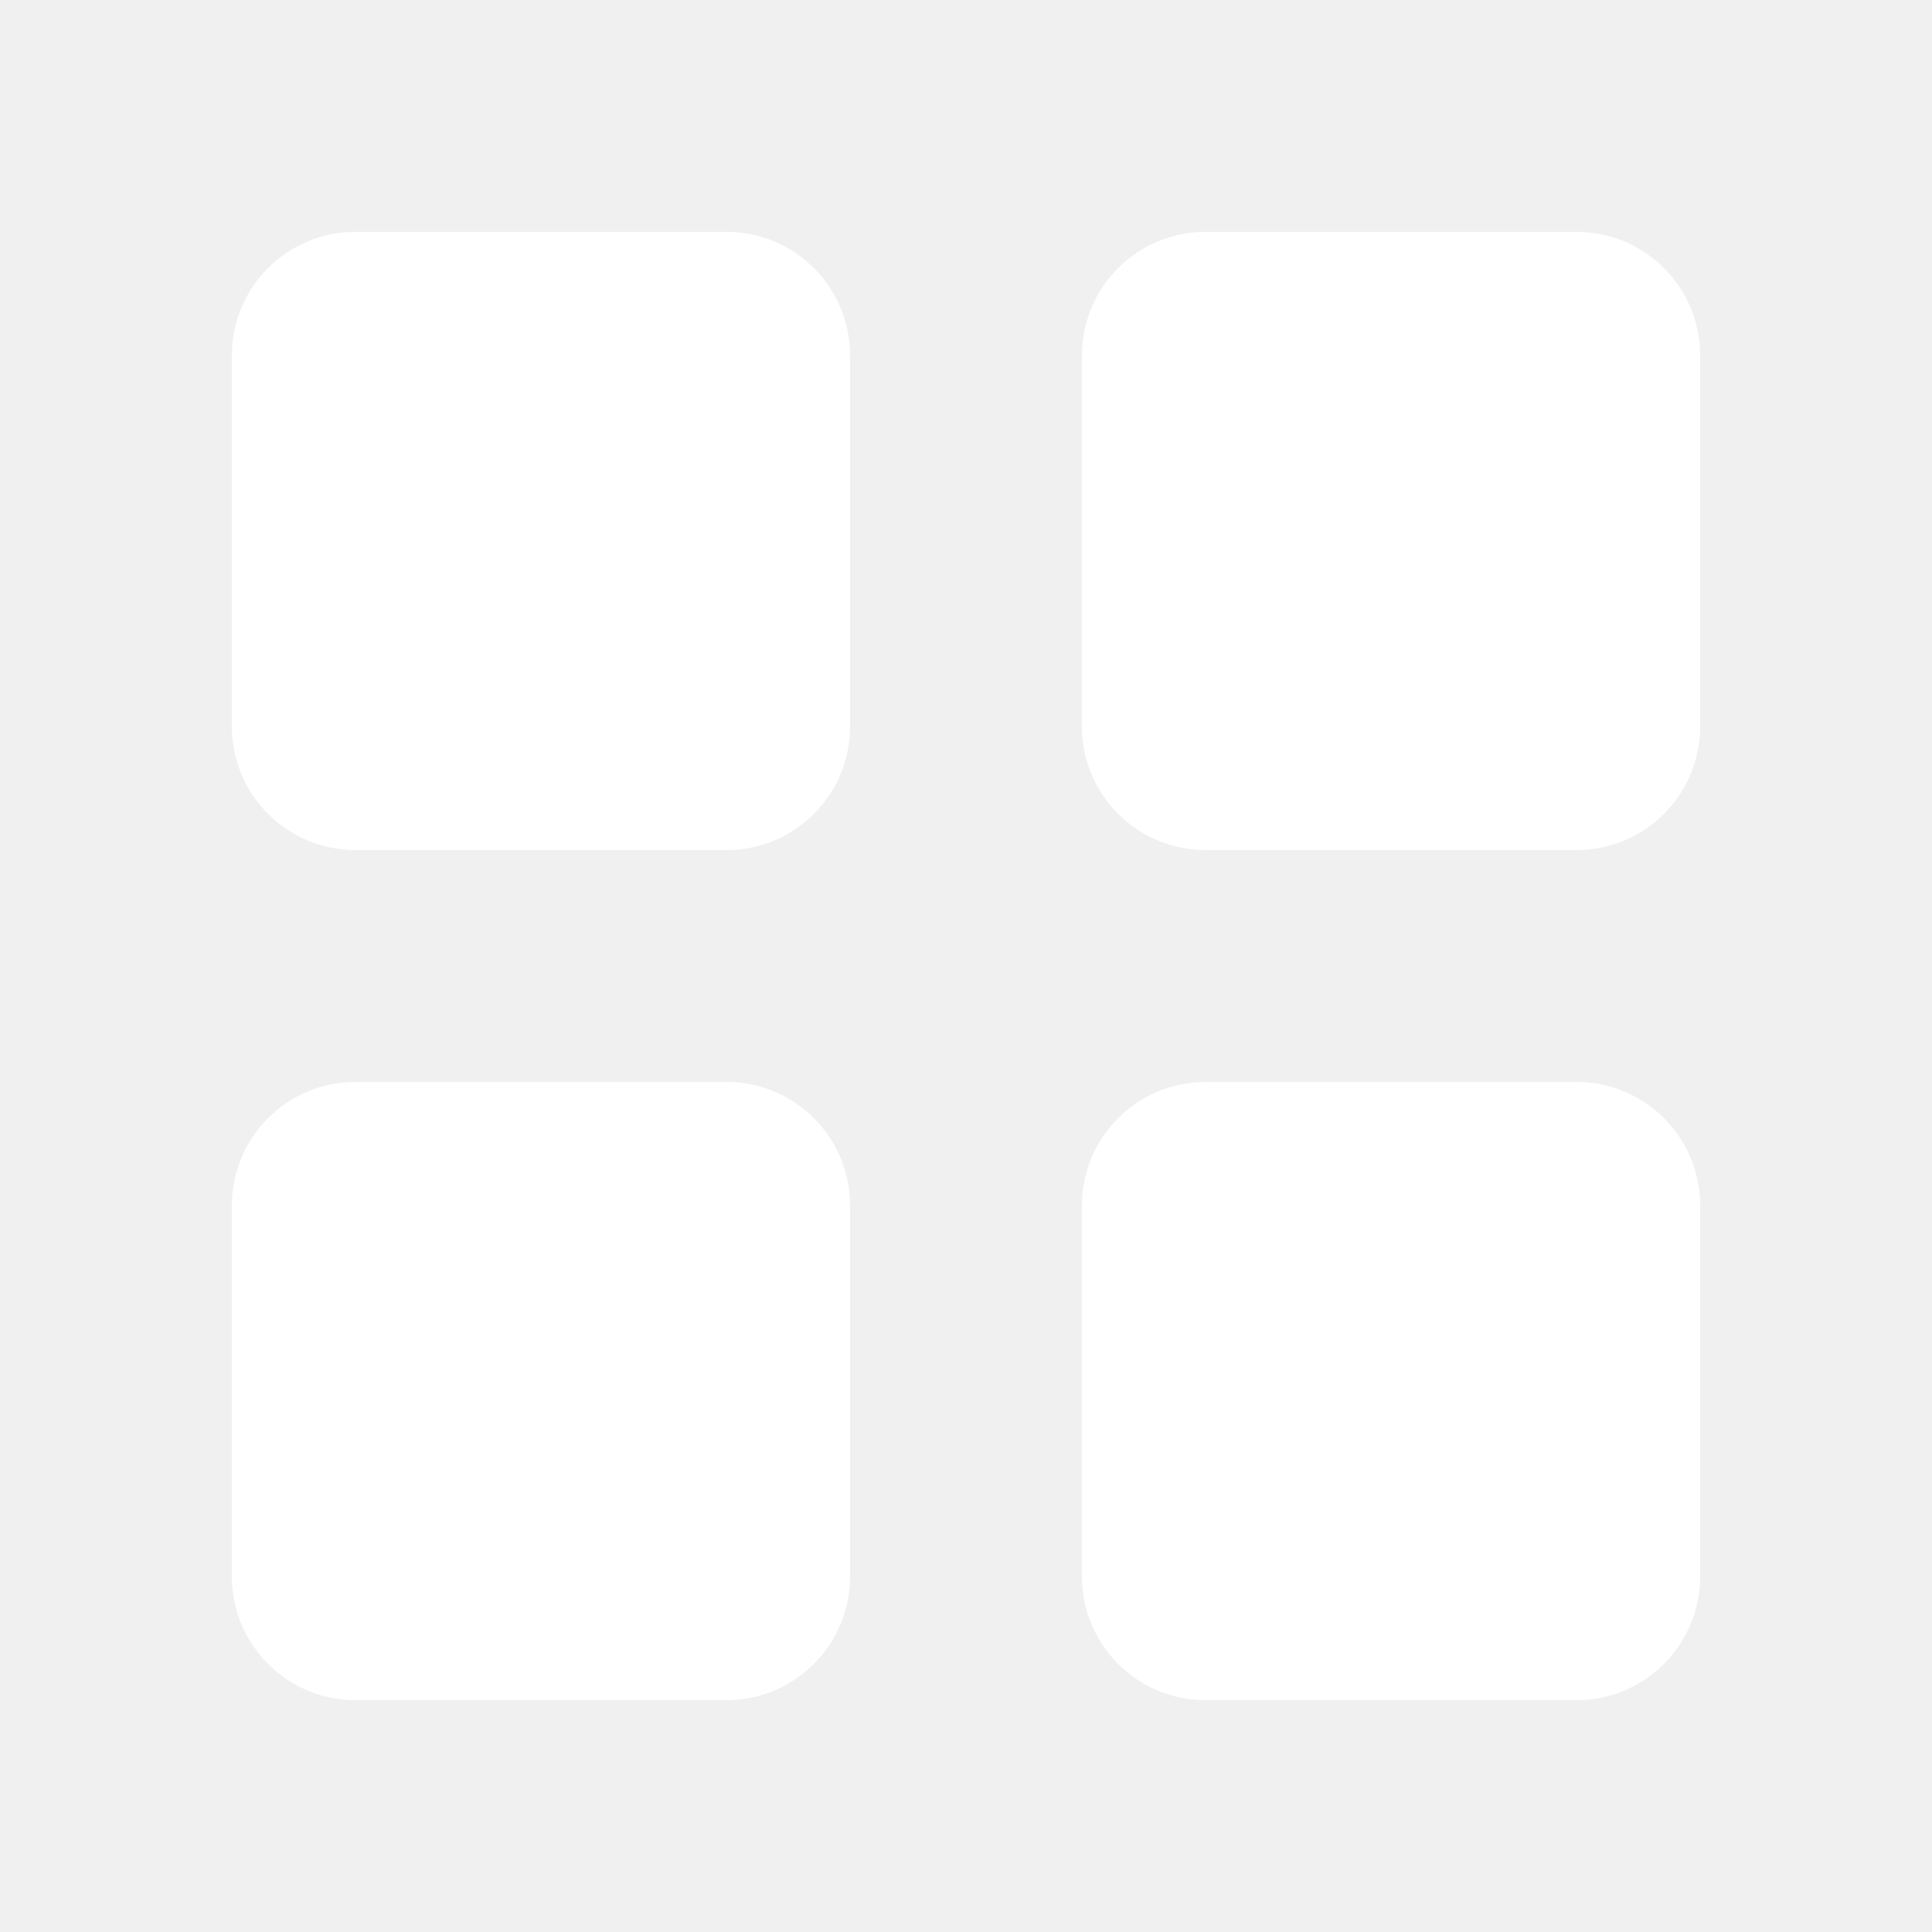
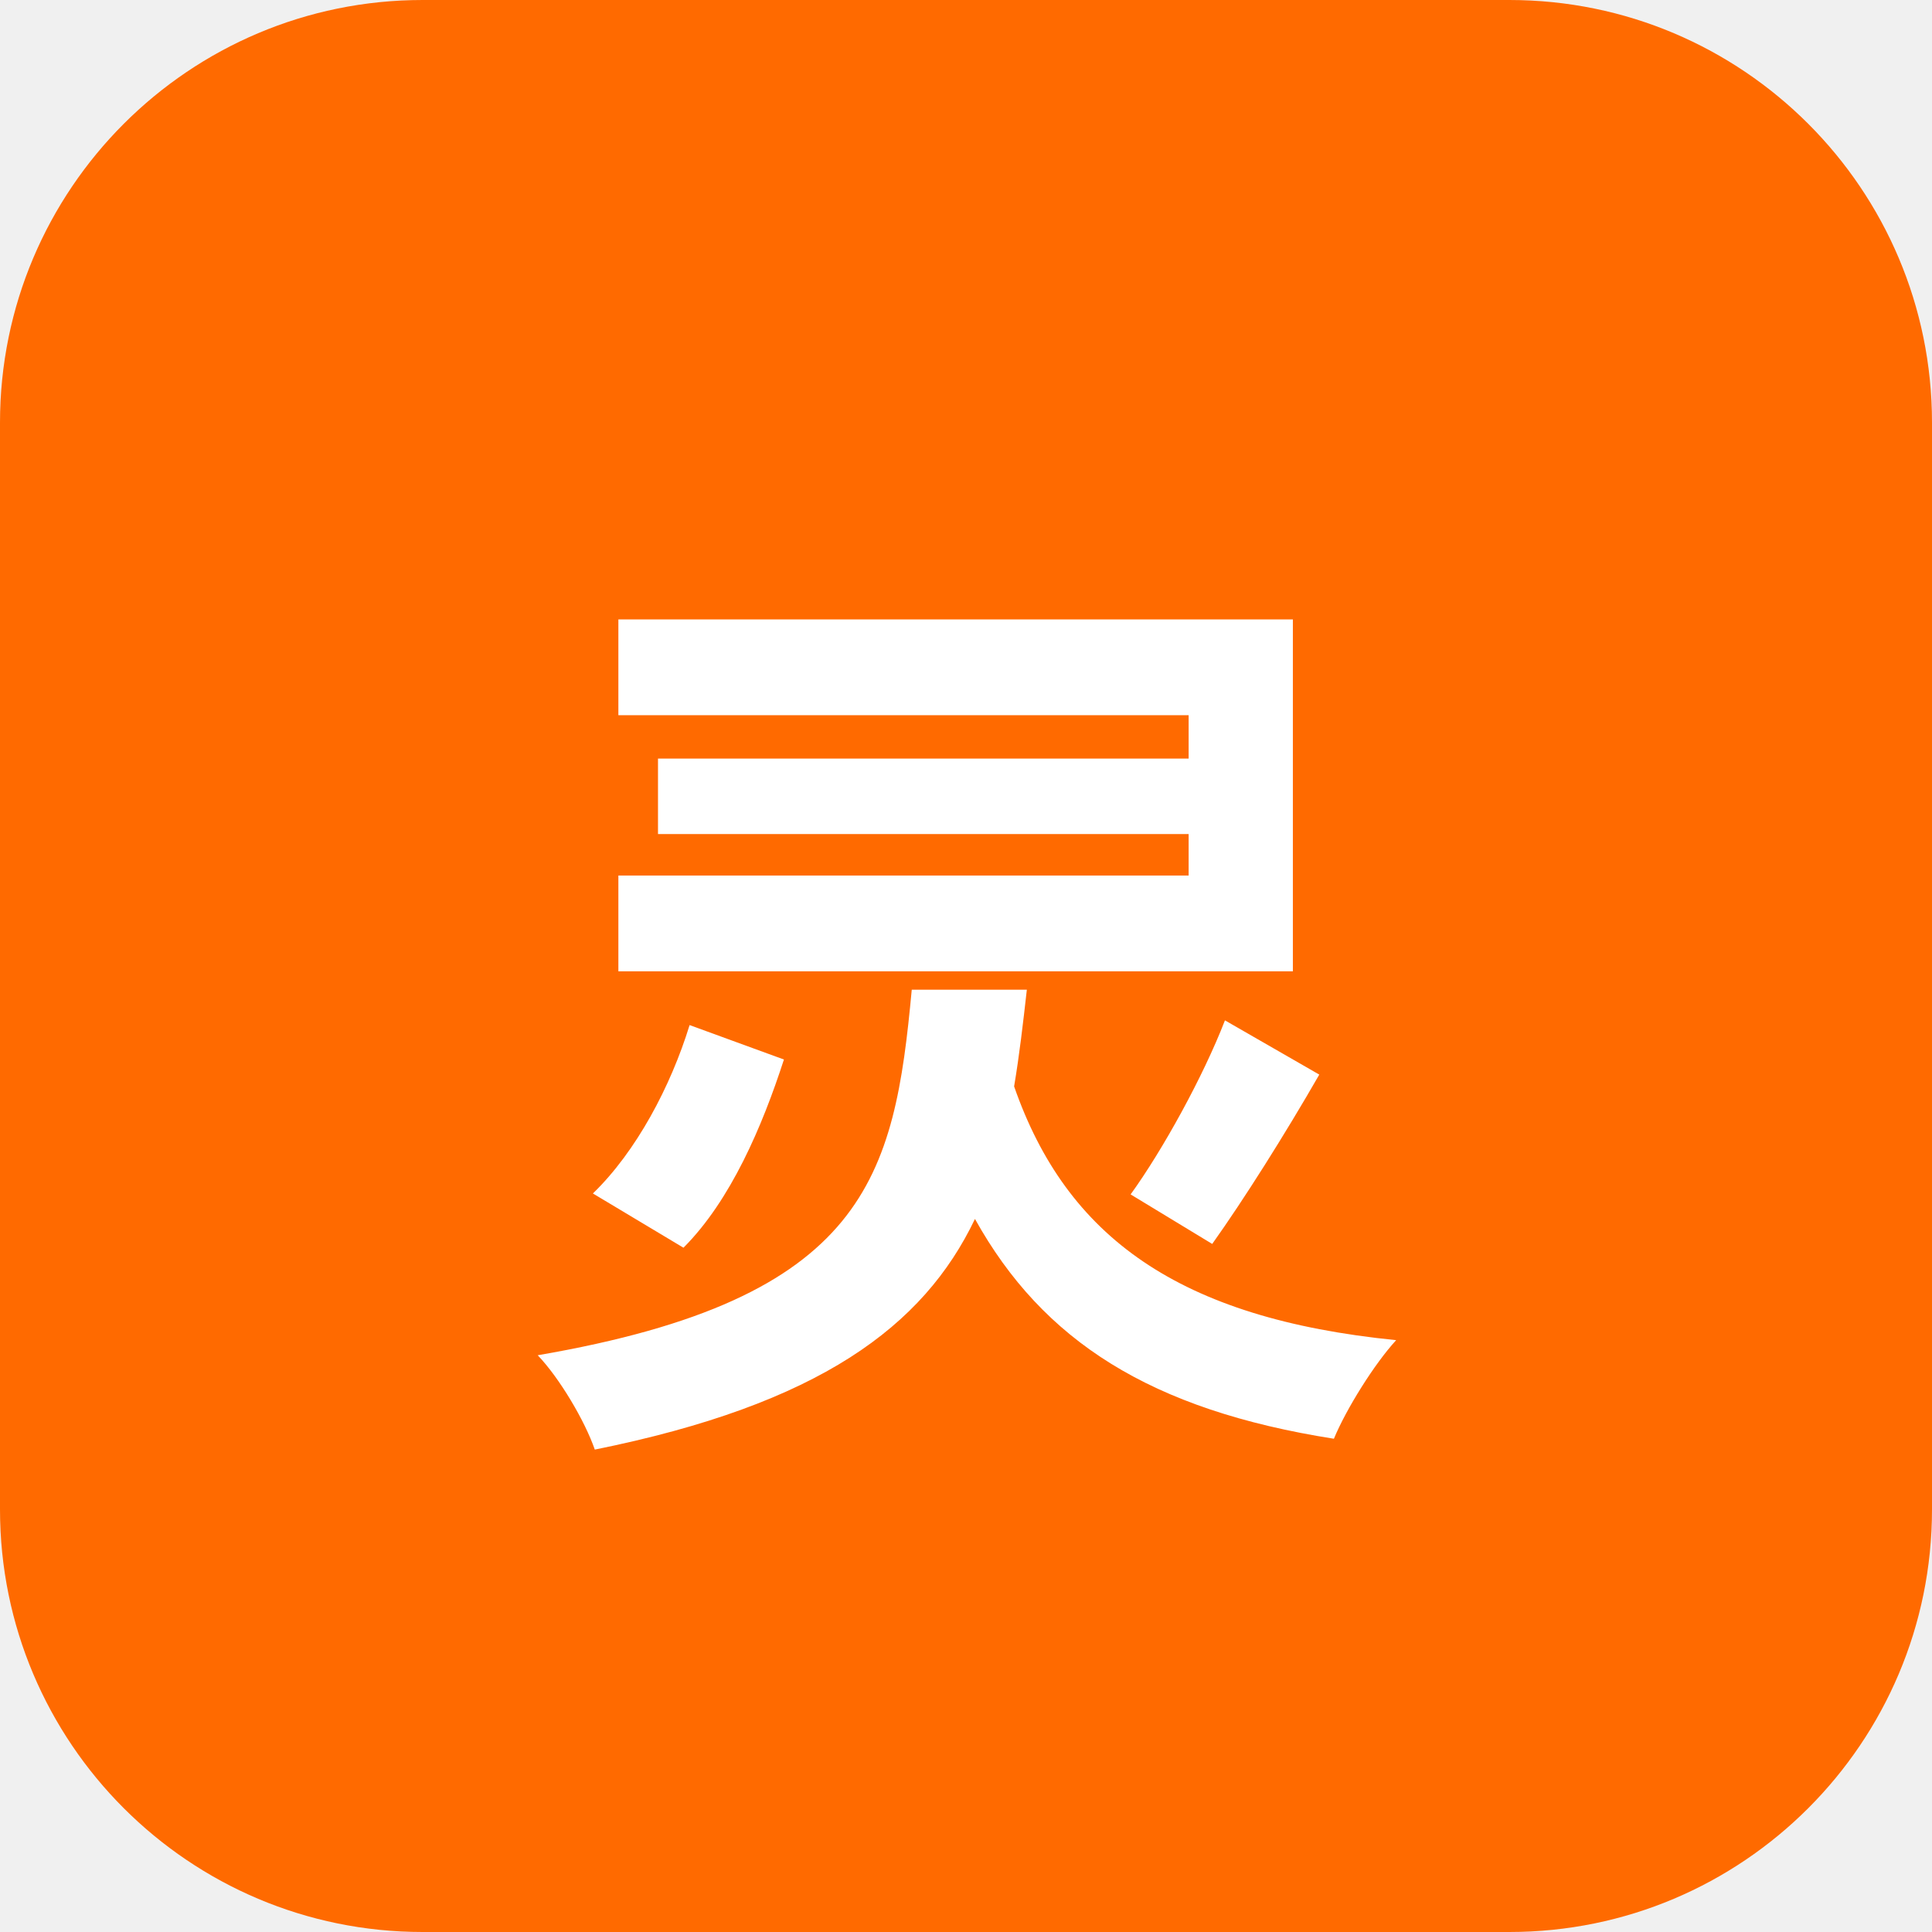
- <svg xmlns="http://www.w3.org/2000/svg" width="25" height="25" viewBox="0 0 25 25" fill="#ffffff">
-   <rect x="3" y="3" width="8" height="8" rx="1.6" />
-   <rect x="14" y="3" width="8" height="8" rx="1.6" />
-   <rect x="3" y="14" width="8" height="8" rx="1.6" />
-   <rect x="14" y="14" width="8" height="8" rx="1.6" />
+ <svg xmlns="http://www.w3.org/2000/svg" viewBox="0 0 64 64" width="64" height="64">
+   <rect width="64" height="64" rx="14" fill="#ff6a00" />
+   <text x="32" y="32" font-family="system-ui,-apple-system,'Noto Sans CJK SC','Microsoft YaHei',sans-serif" font-size="30" font-weight="600" fill="#ffffff" text-anchor="middle" dominant-baseline="central">灵</text>
</svg>
